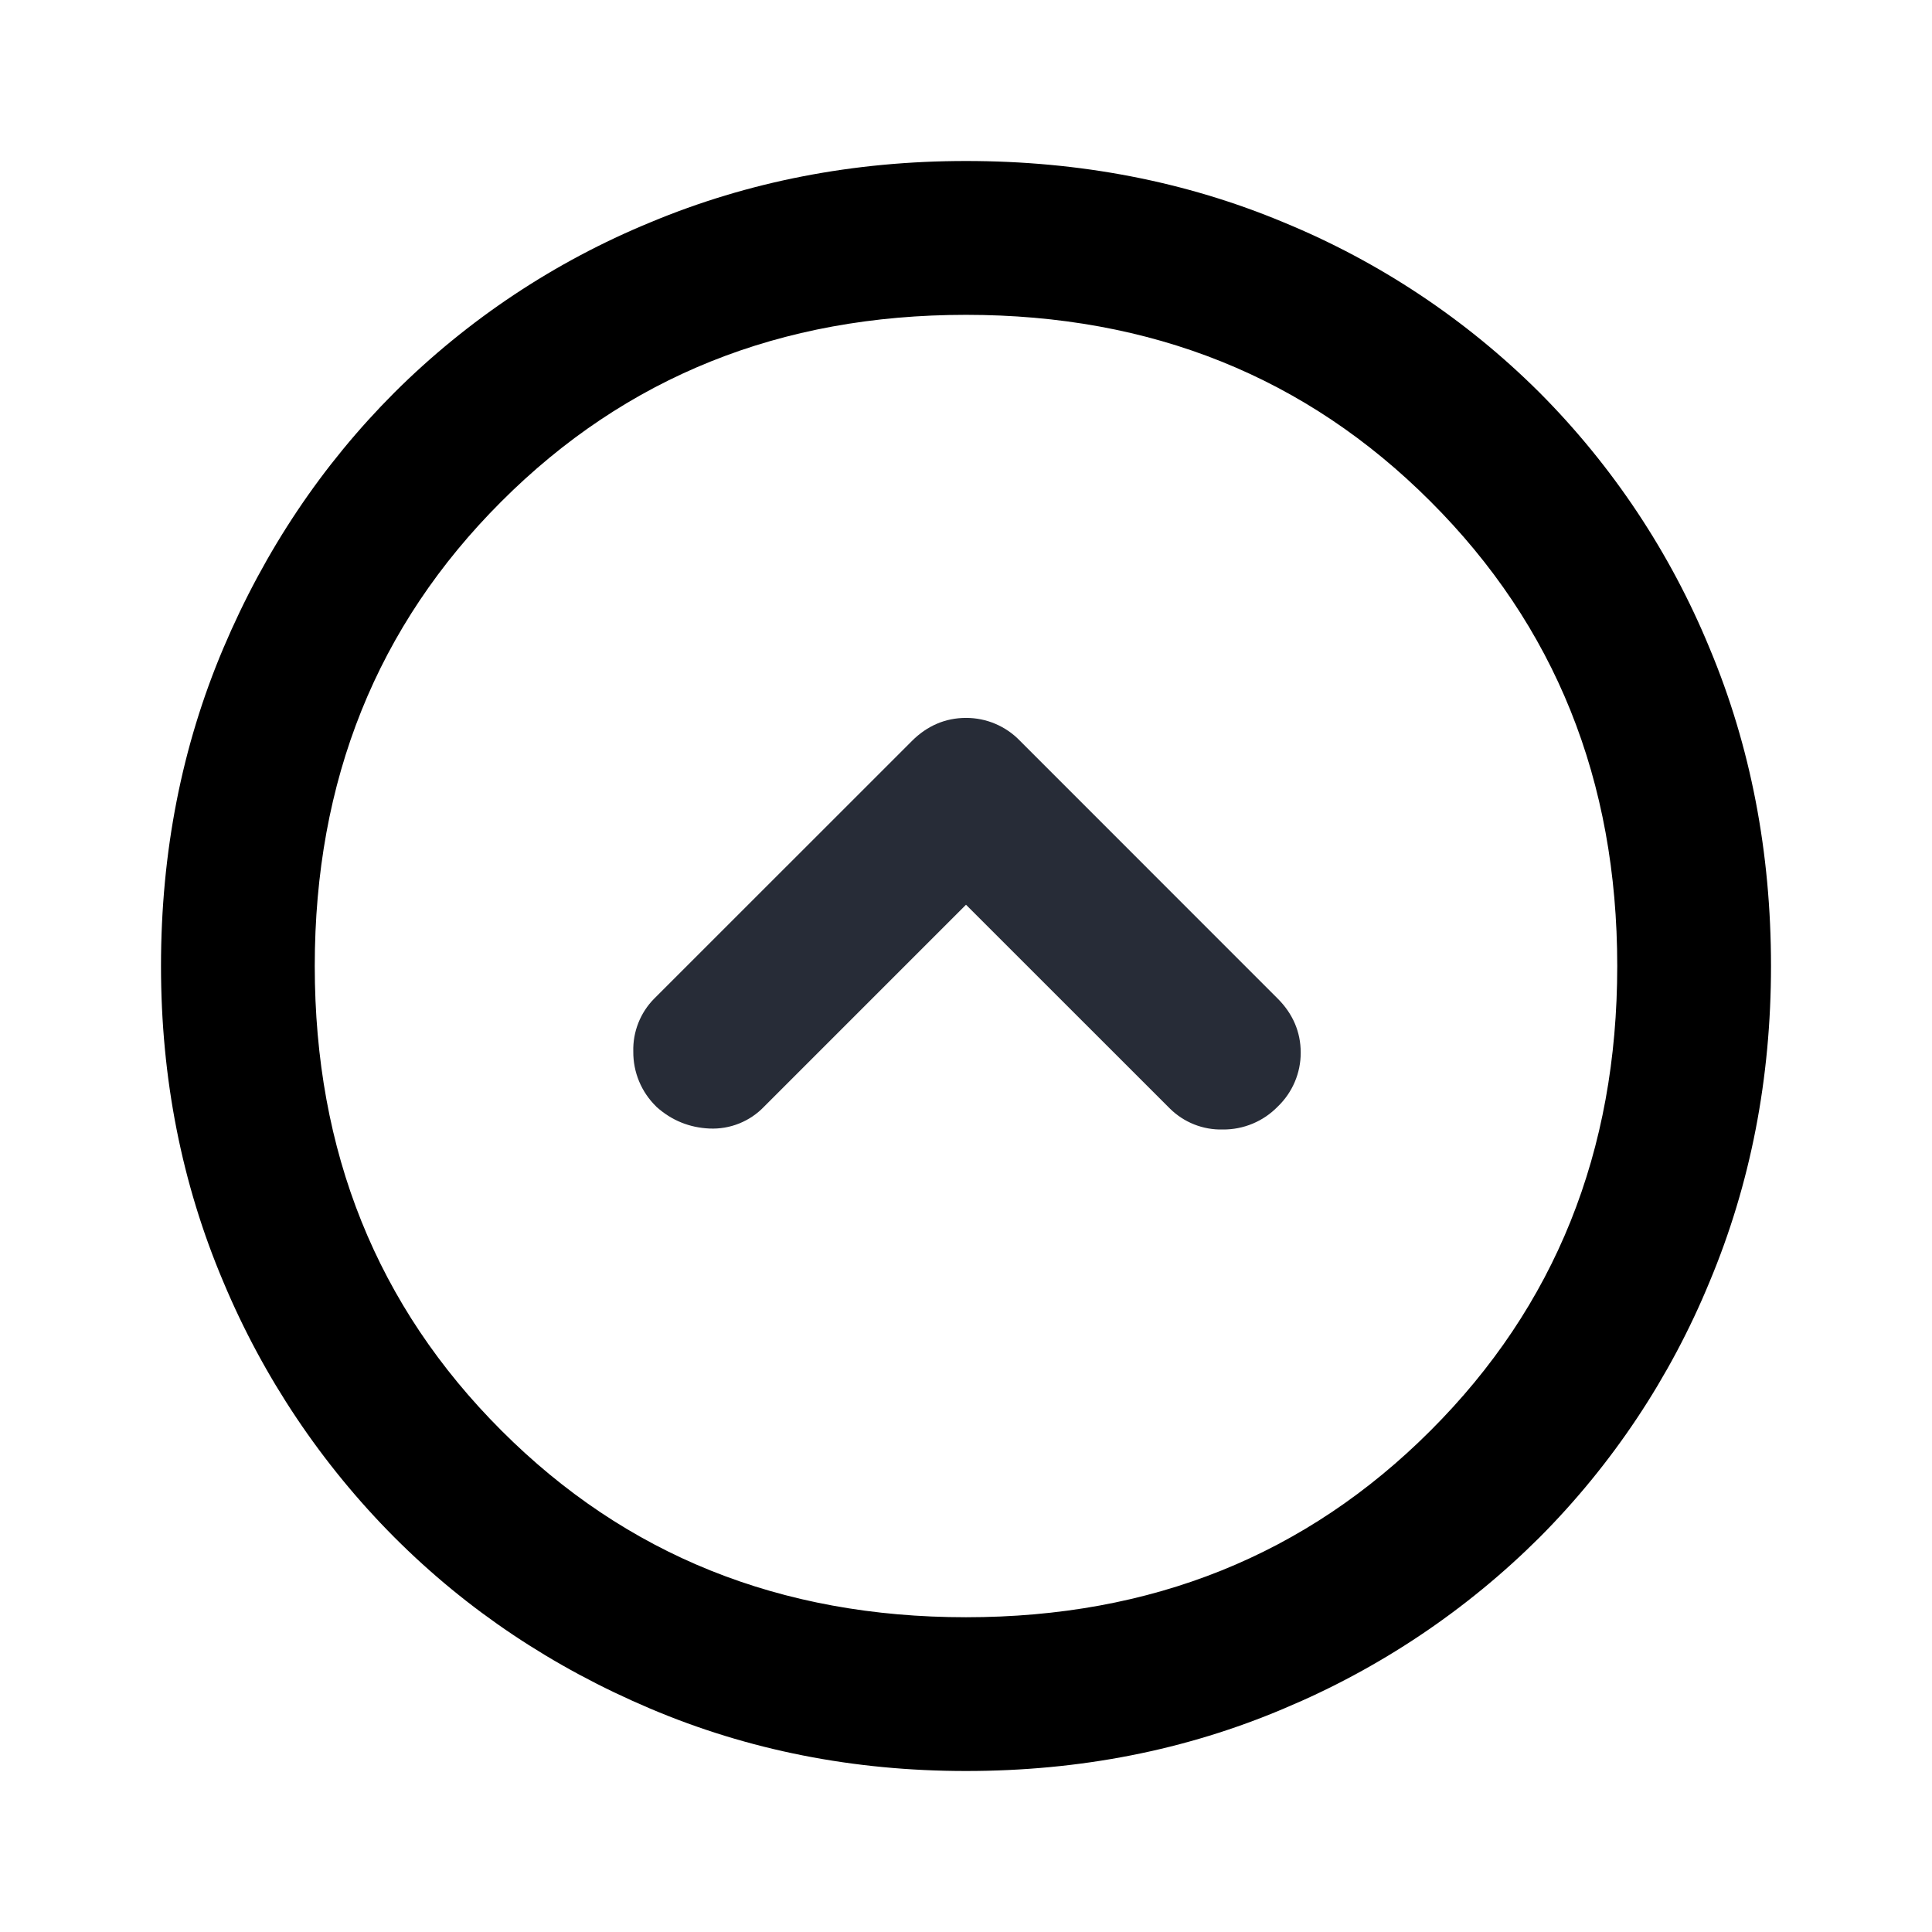
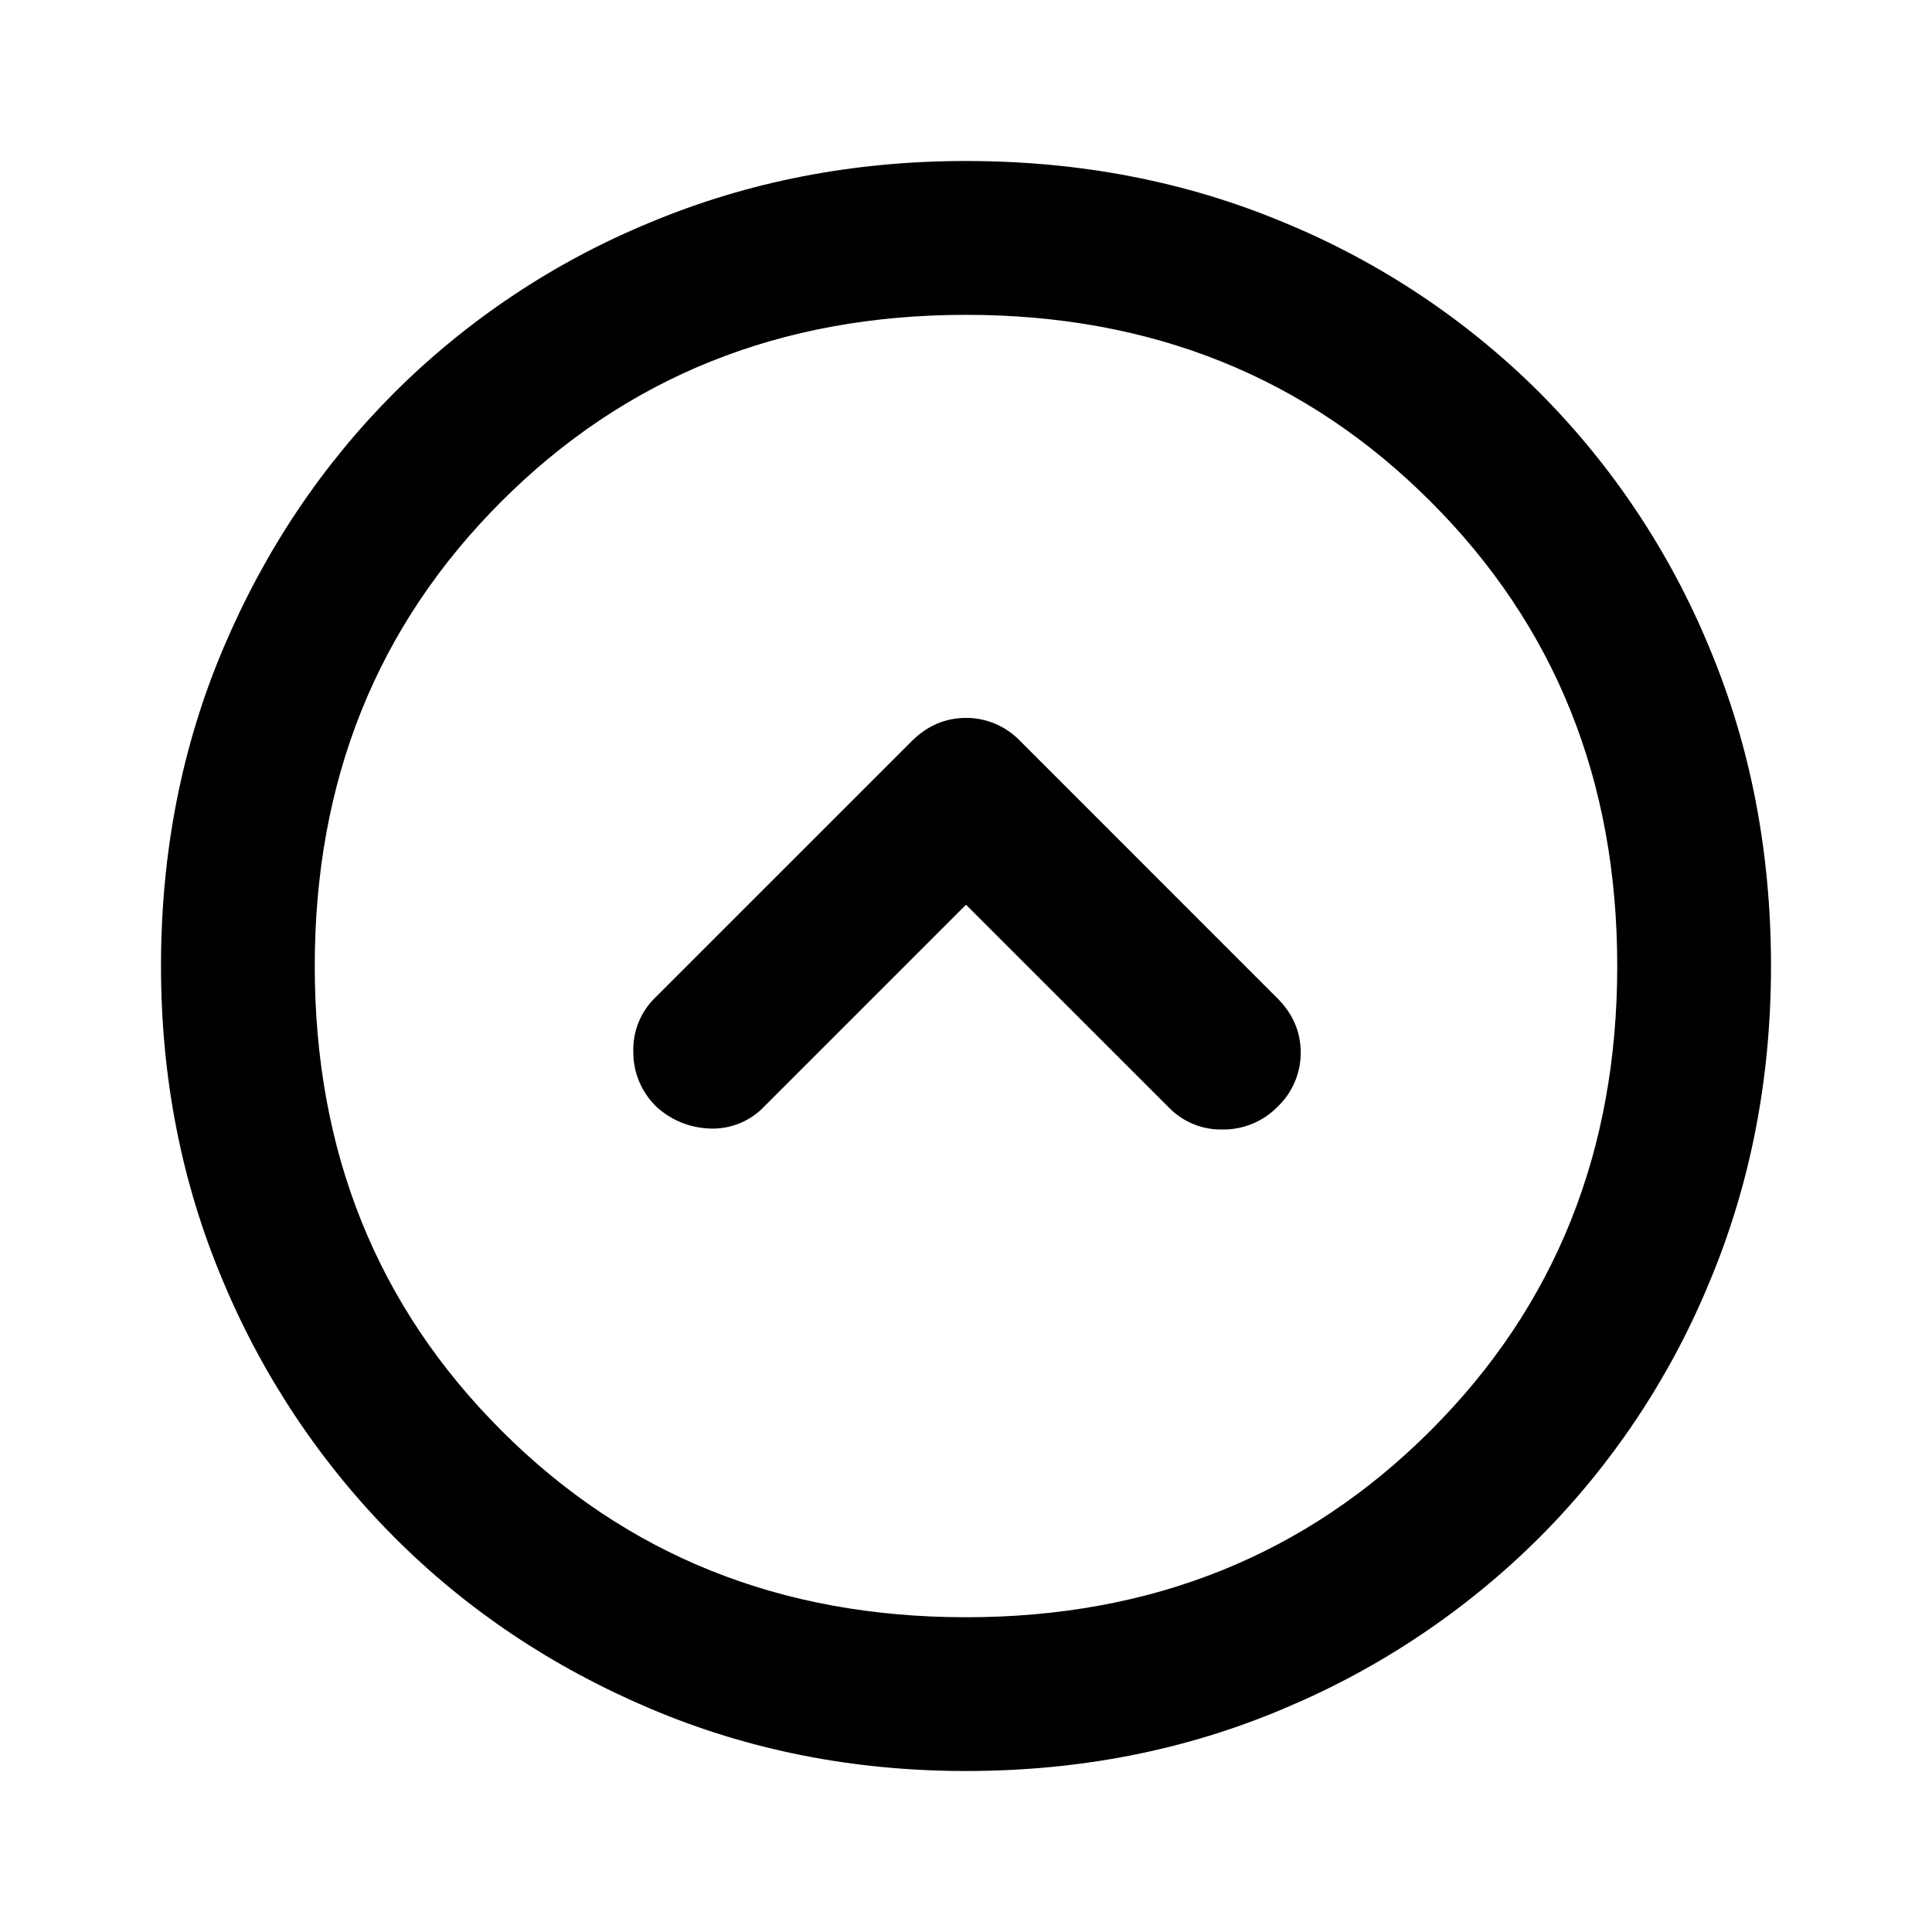
<svg xmlns="http://www.w3.org/2000/svg" width="24" height="24">
-   <path d="m8.152 13.746.004.005.005.004c.185.164.405.253.652.264a.884.884 0 0 0 .68-.273L12 11.239l2.532 2.531a.9.9 0 0 0 .658.261.94.94 0 0 0 .683-.285.925.925 0 0 0 .285-.67c0-.259-.1-.485-.285-.67L12.67 9.202A.926.926 0 0 0 12 8.918c-.258 0-.485.1-.67.285l-3.203 3.202a.9.9 0 0 0-.26.658.94.94 0 0 0 .285.683Z" fill="#272C37" />
+   <path d="m8.152 13.746.004.005.005.004c.185.164.405.253.652.264a.884.884 0 0 0 .68-.273L12 11.239l2.532 2.531a.9.9 0 0 0 .658.261.94.94 0 0 0 .683-.285.925.925 0 0 0 .285-.67c0-.259-.1-.485-.285-.67L12.67 9.202A.926.926 0 0 0 12 8.918c-.258 0-.485.1-.67.285l-3.203 3.202a.9.9 0 0 0-.26.658.94.94 0 0 0 .285.683Z" />
  <path fill-rule="evenodd" clip-rule="evenodd" d="M15.948 2.763C14.729 2.253 13.412 2 12 2c-1.396 0-2.705.254-3.923.763A9.765 9.765 0 0 0 4.9 4.876C4 5.777 3.29 6.836 2.775 8.051 2.258 9.27 2 10.587 2 12c0 1.397.258 2.706.775 3.925a9.929 9.929 0 0 0 2.126 3.174c.9.901 1.96 1.61 3.174 2.125 1.22.518 2.528.776 3.925.776 1.413 0 2.73-.258 3.95-.776a9.929 9.929 0 0 0 3.174-2.125 9.766 9.766 0 0 0 2.113-3.176c.51-1.218.763-2.527.763-3.923 0-1.412-.253-2.73-.763-3.948a9.765 9.765 0 0 0-2.113-3.176 9.765 9.765 0 0 0-3.176-2.113ZM6.229 6.229C7.774 4.684 9.693 3.911 12 3.911s4.226.773 5.77 2.318C19.317 7.774 20.09 9.693 20.09 12s-.773 4.226-2.318 5.77C16.226 19.317 14.307 20.09 12 20.09s-4.226-.773-5.77-2.318C4.683 16.226 3.91 14.307 3.91 12s.773-4.226 2.318-5.77Z" />
</svg>
